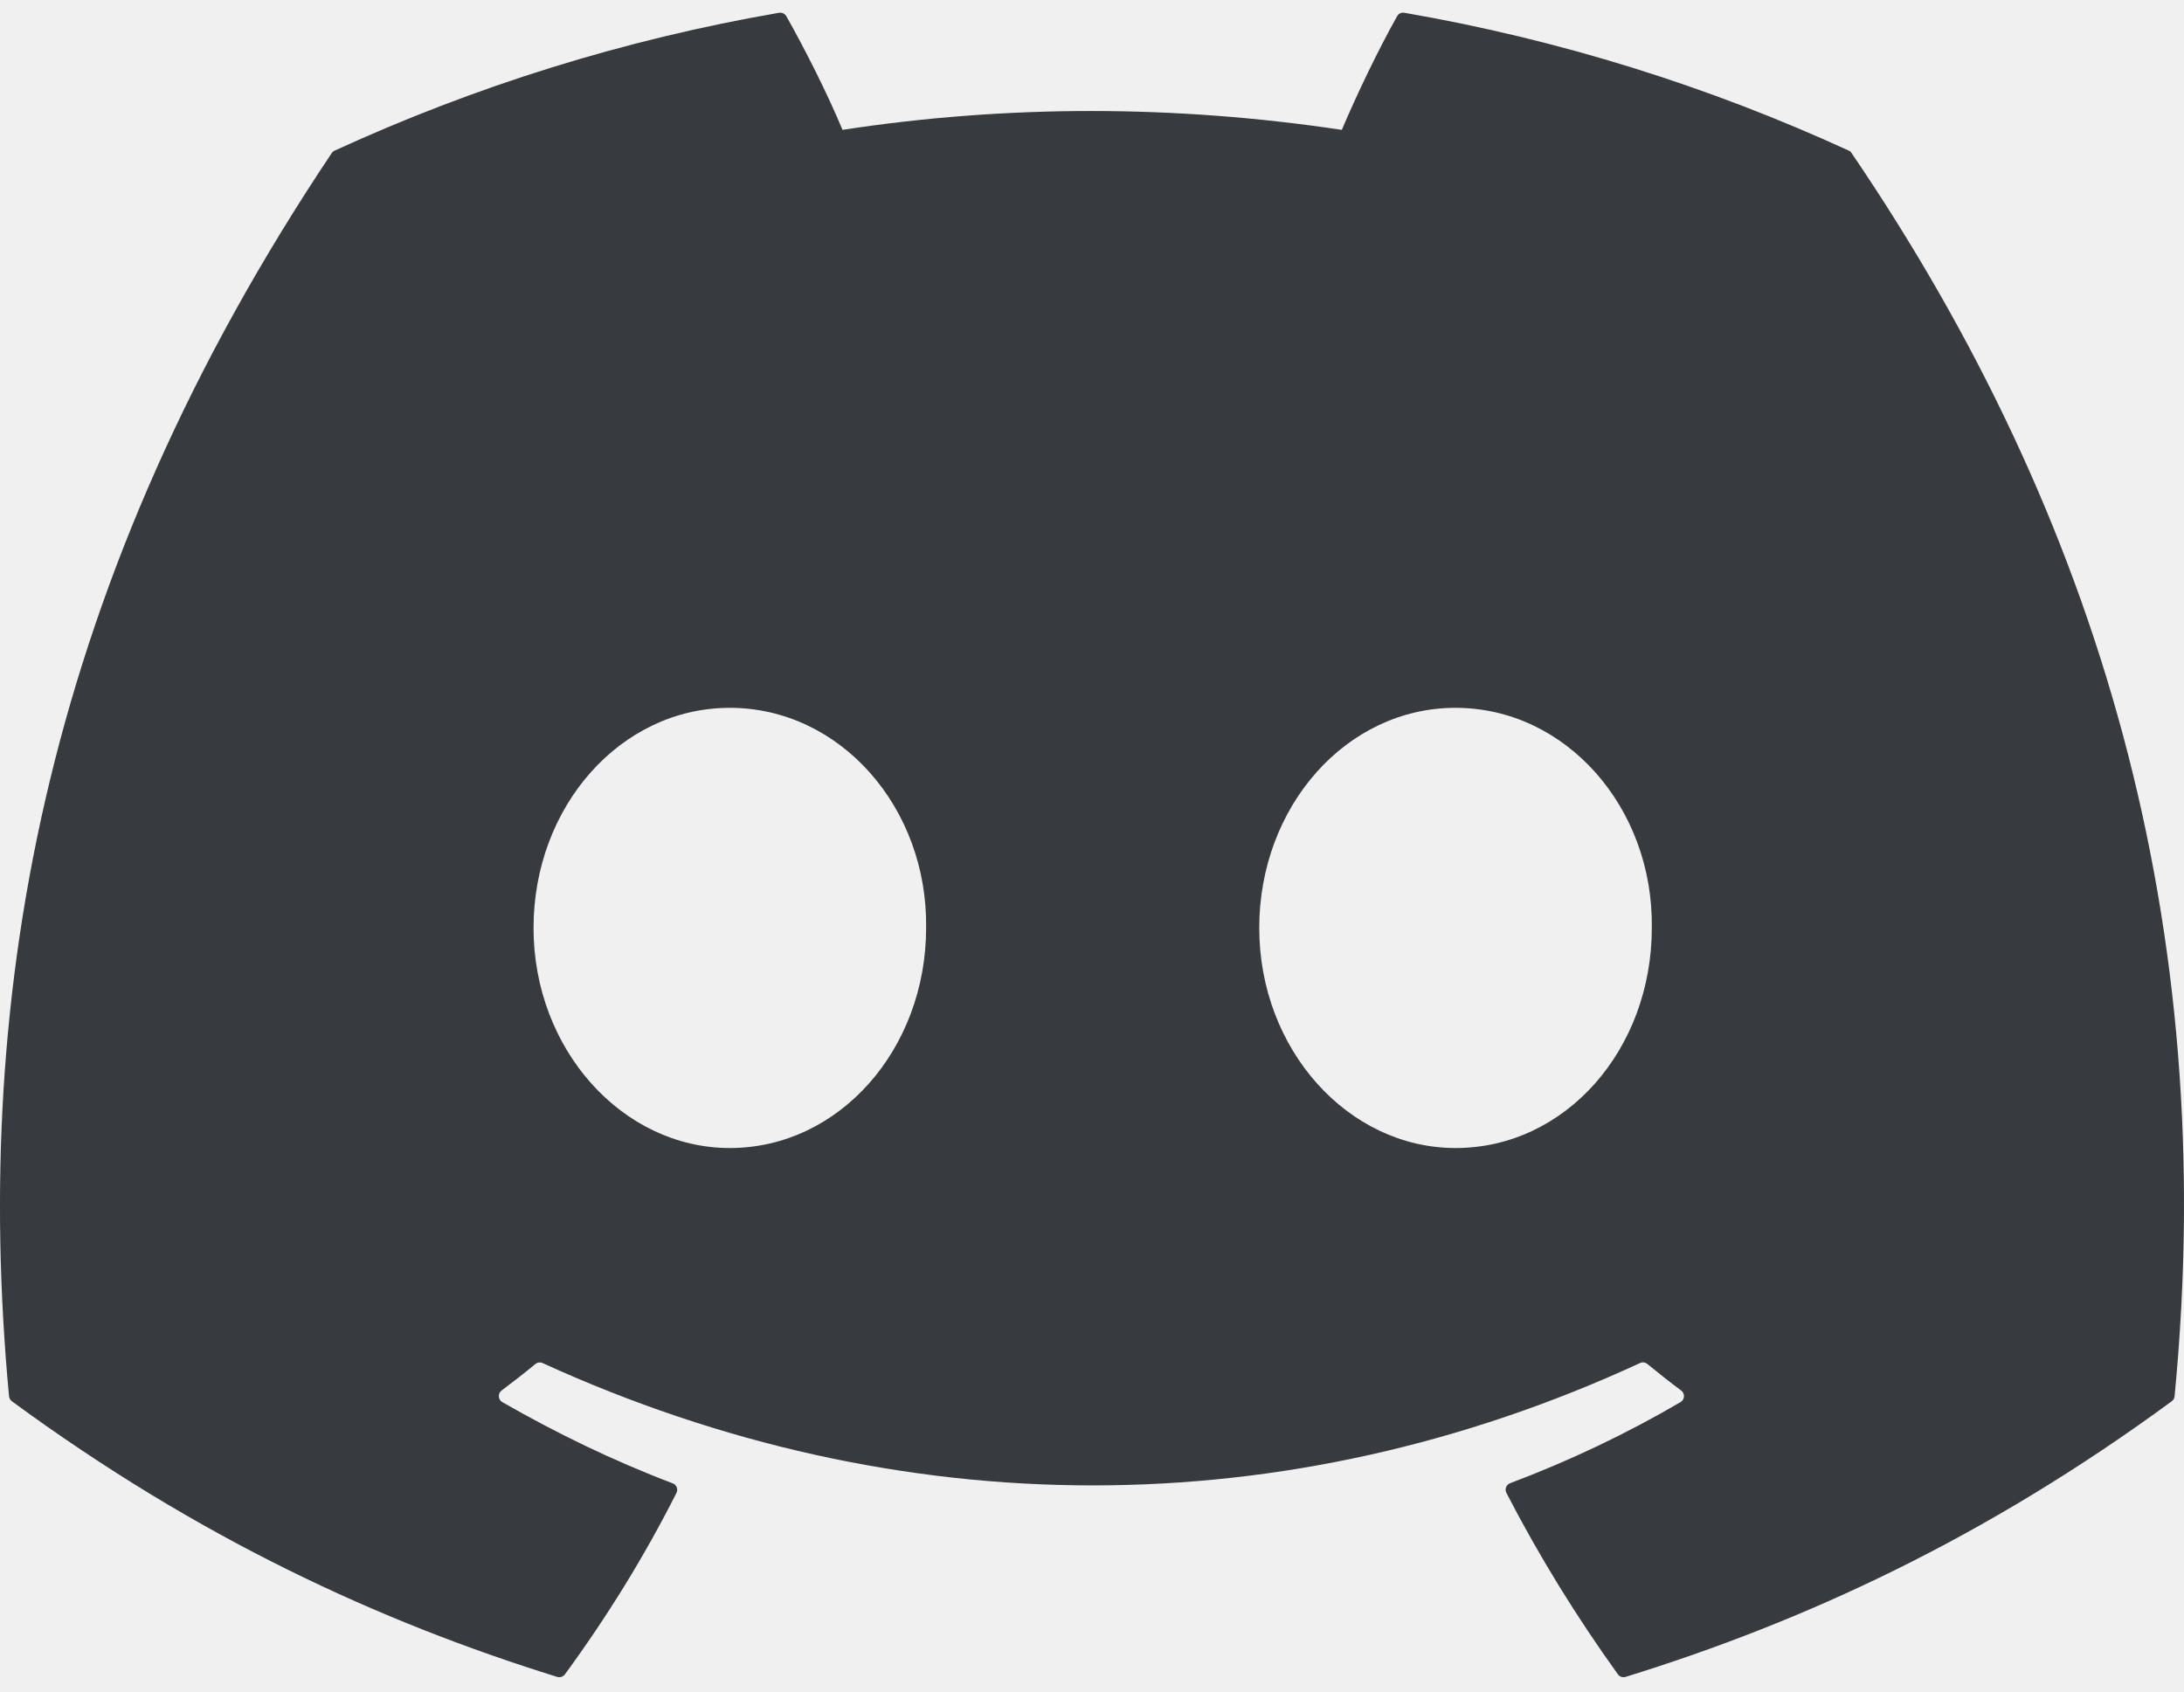
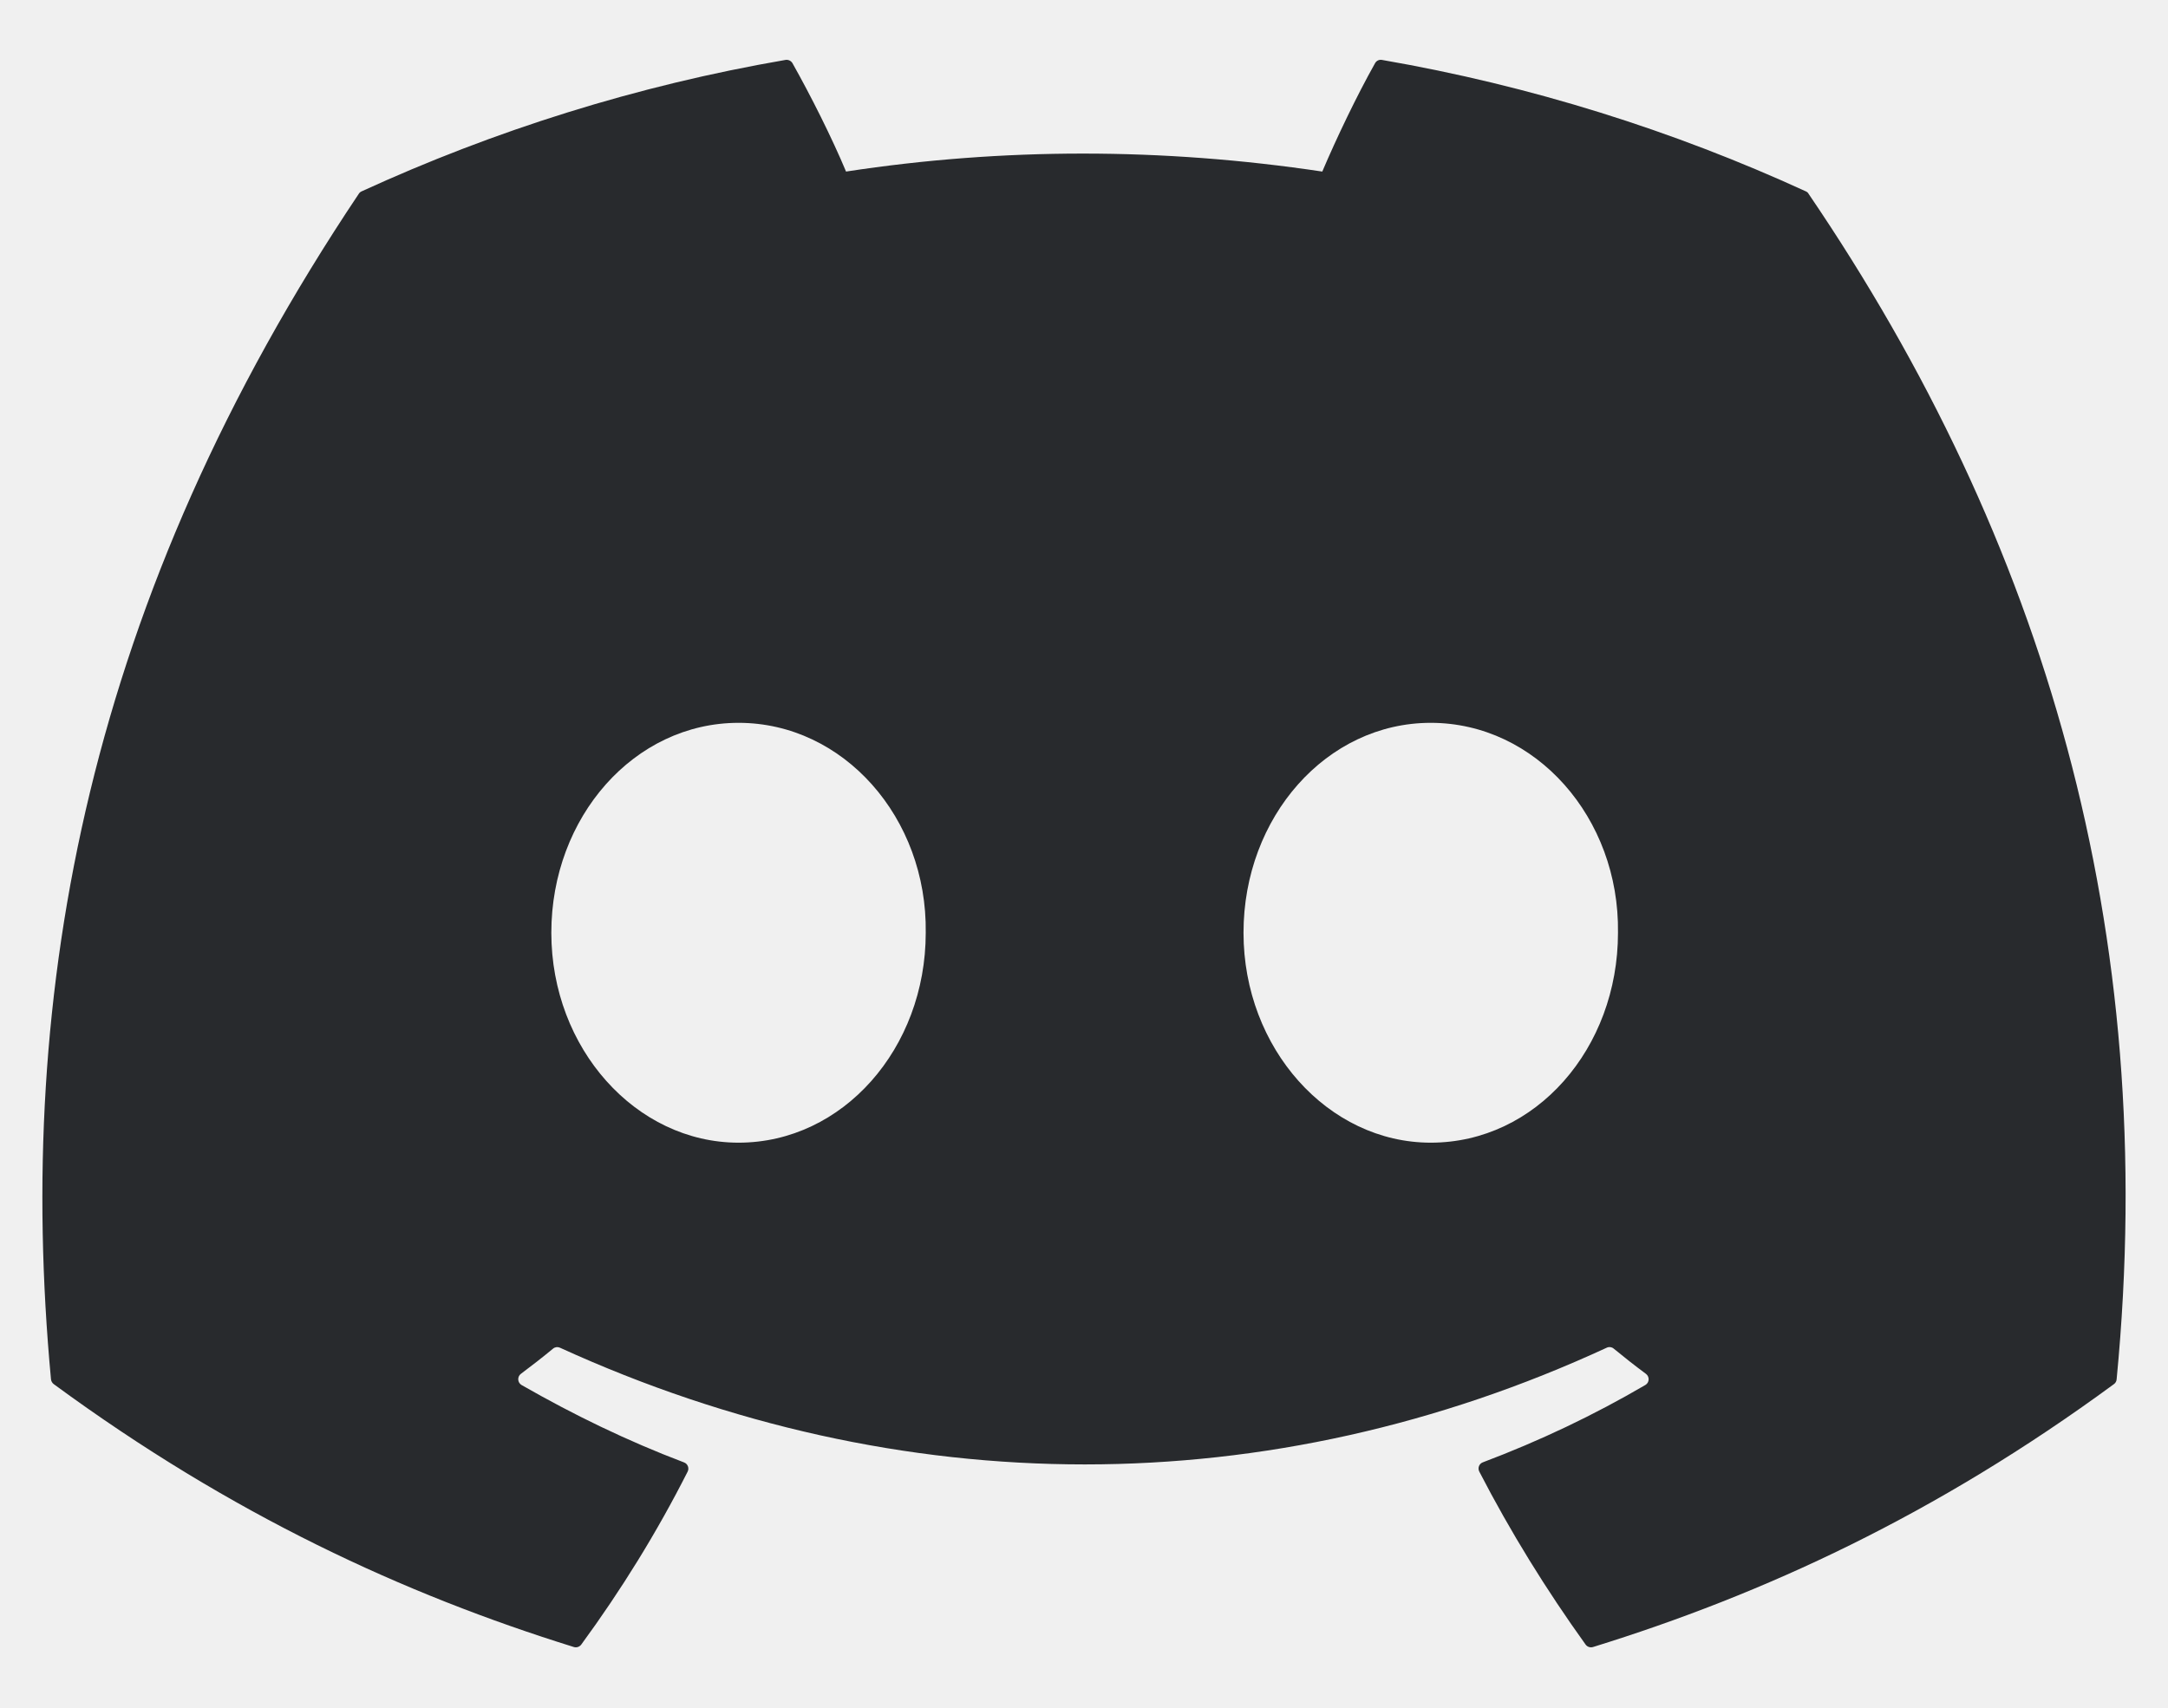
- <svg xmlns="http://www.w3.org/2000/svg" width="71" height="55" viewBox="0 0 71 55" fill="none">
-   <g clip-path="url(#clip0_588_2154)">
-     <path d="M60.105 4.898C55.579 2.821 50.727 1.292 45.653 0.415C45.56 0.399 45.468 0.441 45.42 0.525C44.796 1.635 44.105 3.083 43.621 4.222C38.164 3.405 32.734 3.405 27.389 4.222C26.905 3.058 26.189 1.635 25.562 0.525C25.514 0.444 25.422 0.401 25.329 0.415C20.258 1.289 15.406 2.819 10.878 4.898C10.838 4.915 10.805 4.943 10.783 4.979C1.578 18.731 -0.944 32.144 0.293 45.391C0.299 45.456 0.335 45.518 0.386 45.558C6.459 50.017 12.341 52.725 18.115 54.52C18.207 54.548 18.305 54.514 18.364 54.438C19.73 52.573 20.947 50.606 21.991 48.538C22.052 48.417 21.994 48.273 21.868 48.226C19.937 47.493 18.098 46.6 16.329 45.586C16.189 45.504 16.178 45.304 16.307 45.208C16.679 44.929 17.051 44.639 17.407 44.346C17.471 44.293 17.561 44.281 17.636 44.315C29.256 49.62 41.835 49.62 53.318 44.315C53.394 44.279 53.483 44.29 53.55 44.343C53.906 44.636 54.278 44.929 54.653 45.208C54.782 45.304 54.773 45.504 54.633 45.586C52.865 46.62 51.026 47.493 49.092 48.223C48.966 48.271 48.91 48.417 48.972 48.538C50.038 50.603 51.255 52.57 52.596 54.435C52.652 54.514 52.753 54.548 52.845 54.52C58.646 52.725 64.529 50.017 70.602 45.558C70.655 45.518 70.689 45.459 70.694 45.394C72.175 30.079 68.215 16.776 60.197 4.982C60.177 4.943 60.144 4.915 60.105 4.898ZM23.726 37.325C20.228 37.325 17.345 34.114 17.345 30.169C17.345 26.225 20.172 23.013 23.726 23.013C27.308 23.013 30.163 26.253 30.107 30.169C30.107 34.114 27.28 37.325 23.726 37.325ZM47.318 37.325C43.82 37.325 40.937 34.114 40.937 30.169C40.937 26.225 43.764 23.013 47.318 23.013C50.9 23.013 53.755 26.253 53.699 30.169C53.699 34.114 50.9 37.325 47.318 37.325Z" fill="#373A3E" />
-   </g>
-   <defs>
-     <clipPath id="clip0_588_2154">
-       <rect width="71" height="55" fill="white" />
-     </clipPath>
-   </defs>
+ <svg xmlns="http://www.w3.org/2000/svg" width="33" height="26" viewBox="0 0 33 26" fill="none">
+   <path d="M27.489 2.914C25.468 1.987 23.3 1.304 21.034 0.912C20.993 0.905 20.952 0.924 20.931 0.961C20.652 1.457 20.343 2.104 20.127 2.612C17.69 2.247 15.265 2.247 12.878 2.612C12.661 2.093 12.341 1.457 12.062 0.961C12.04 0.925 11.999 0.906 11.958 0.912C9.693 1.302 7.526 1.986 5.503 2.914C5.486 2.922 5.471 2.934 5.461 2.951C1.35 9.092 0.224 15.083 0.776 20.999C0.779 21.028 0.795 21.056 0.818 21.073C3.53 23.065 6.157 24.274 8.736 25.076C8.777 25.088 8.821 25.073 8.847 25.039C9.457 24.206 10 23.328 10.467 22.405C10.494 22.351 10.468 22.286 10.412 22.265C9.549 21.938 8.728 21.539 7.938 21.086C7.876 21.049 7.871 20.96 7.928 20.917C8.094 20.793 8.261 20.663 8.419 20.532C8.448 20.508 8.488 20.503 8.522 20.518C13.711 22.888 19.329 22.888 24.458 20.518C24.491 20.502 24.532 20.507 24.561 20.531C24.72 20.662 24.887 20.793 25.054 20.917C25.111 20.96 25.108 21.049 25.045 21.086C24.255 21.548 23.434 21.938 22.57 22.264C22.514 22.285 22.489 22.351 22.517 22.405C22.993 23.327 23.537 24.205 24.135 25.038C24.16 25.073 24.205 25.088 24.247 25.076C26.838 24.274 29.465 23.065 32.177 21.073C32.201 21.056 32.216 21.029 32.218 21C32.88 14.161 31.111 8.219 27.53 2.952C27.521 2.934 27.506 2.922 27.489 2.914ZM11.242 17.397C9.679 17.397 8.392 15.962 8.392 14.201C8.392 12.439 9.654 11.005 11.242 11.005C12.841 11.005 14.116 12.452 14.091 14.201C14.091 15.962 12.829 17.397 11.242 17.397ZM21.778 17.397C20.216 17.397 18.928 15.962 18.928 14.201C18.928 12.439 20.191 11.005 21.778 11.005C23.378 11.005 24.653 12.452 24.628 14.201C24.628 15.962 23.378 17.397 21.778 17.397Z" fill="#282A2D" />
</svg>
